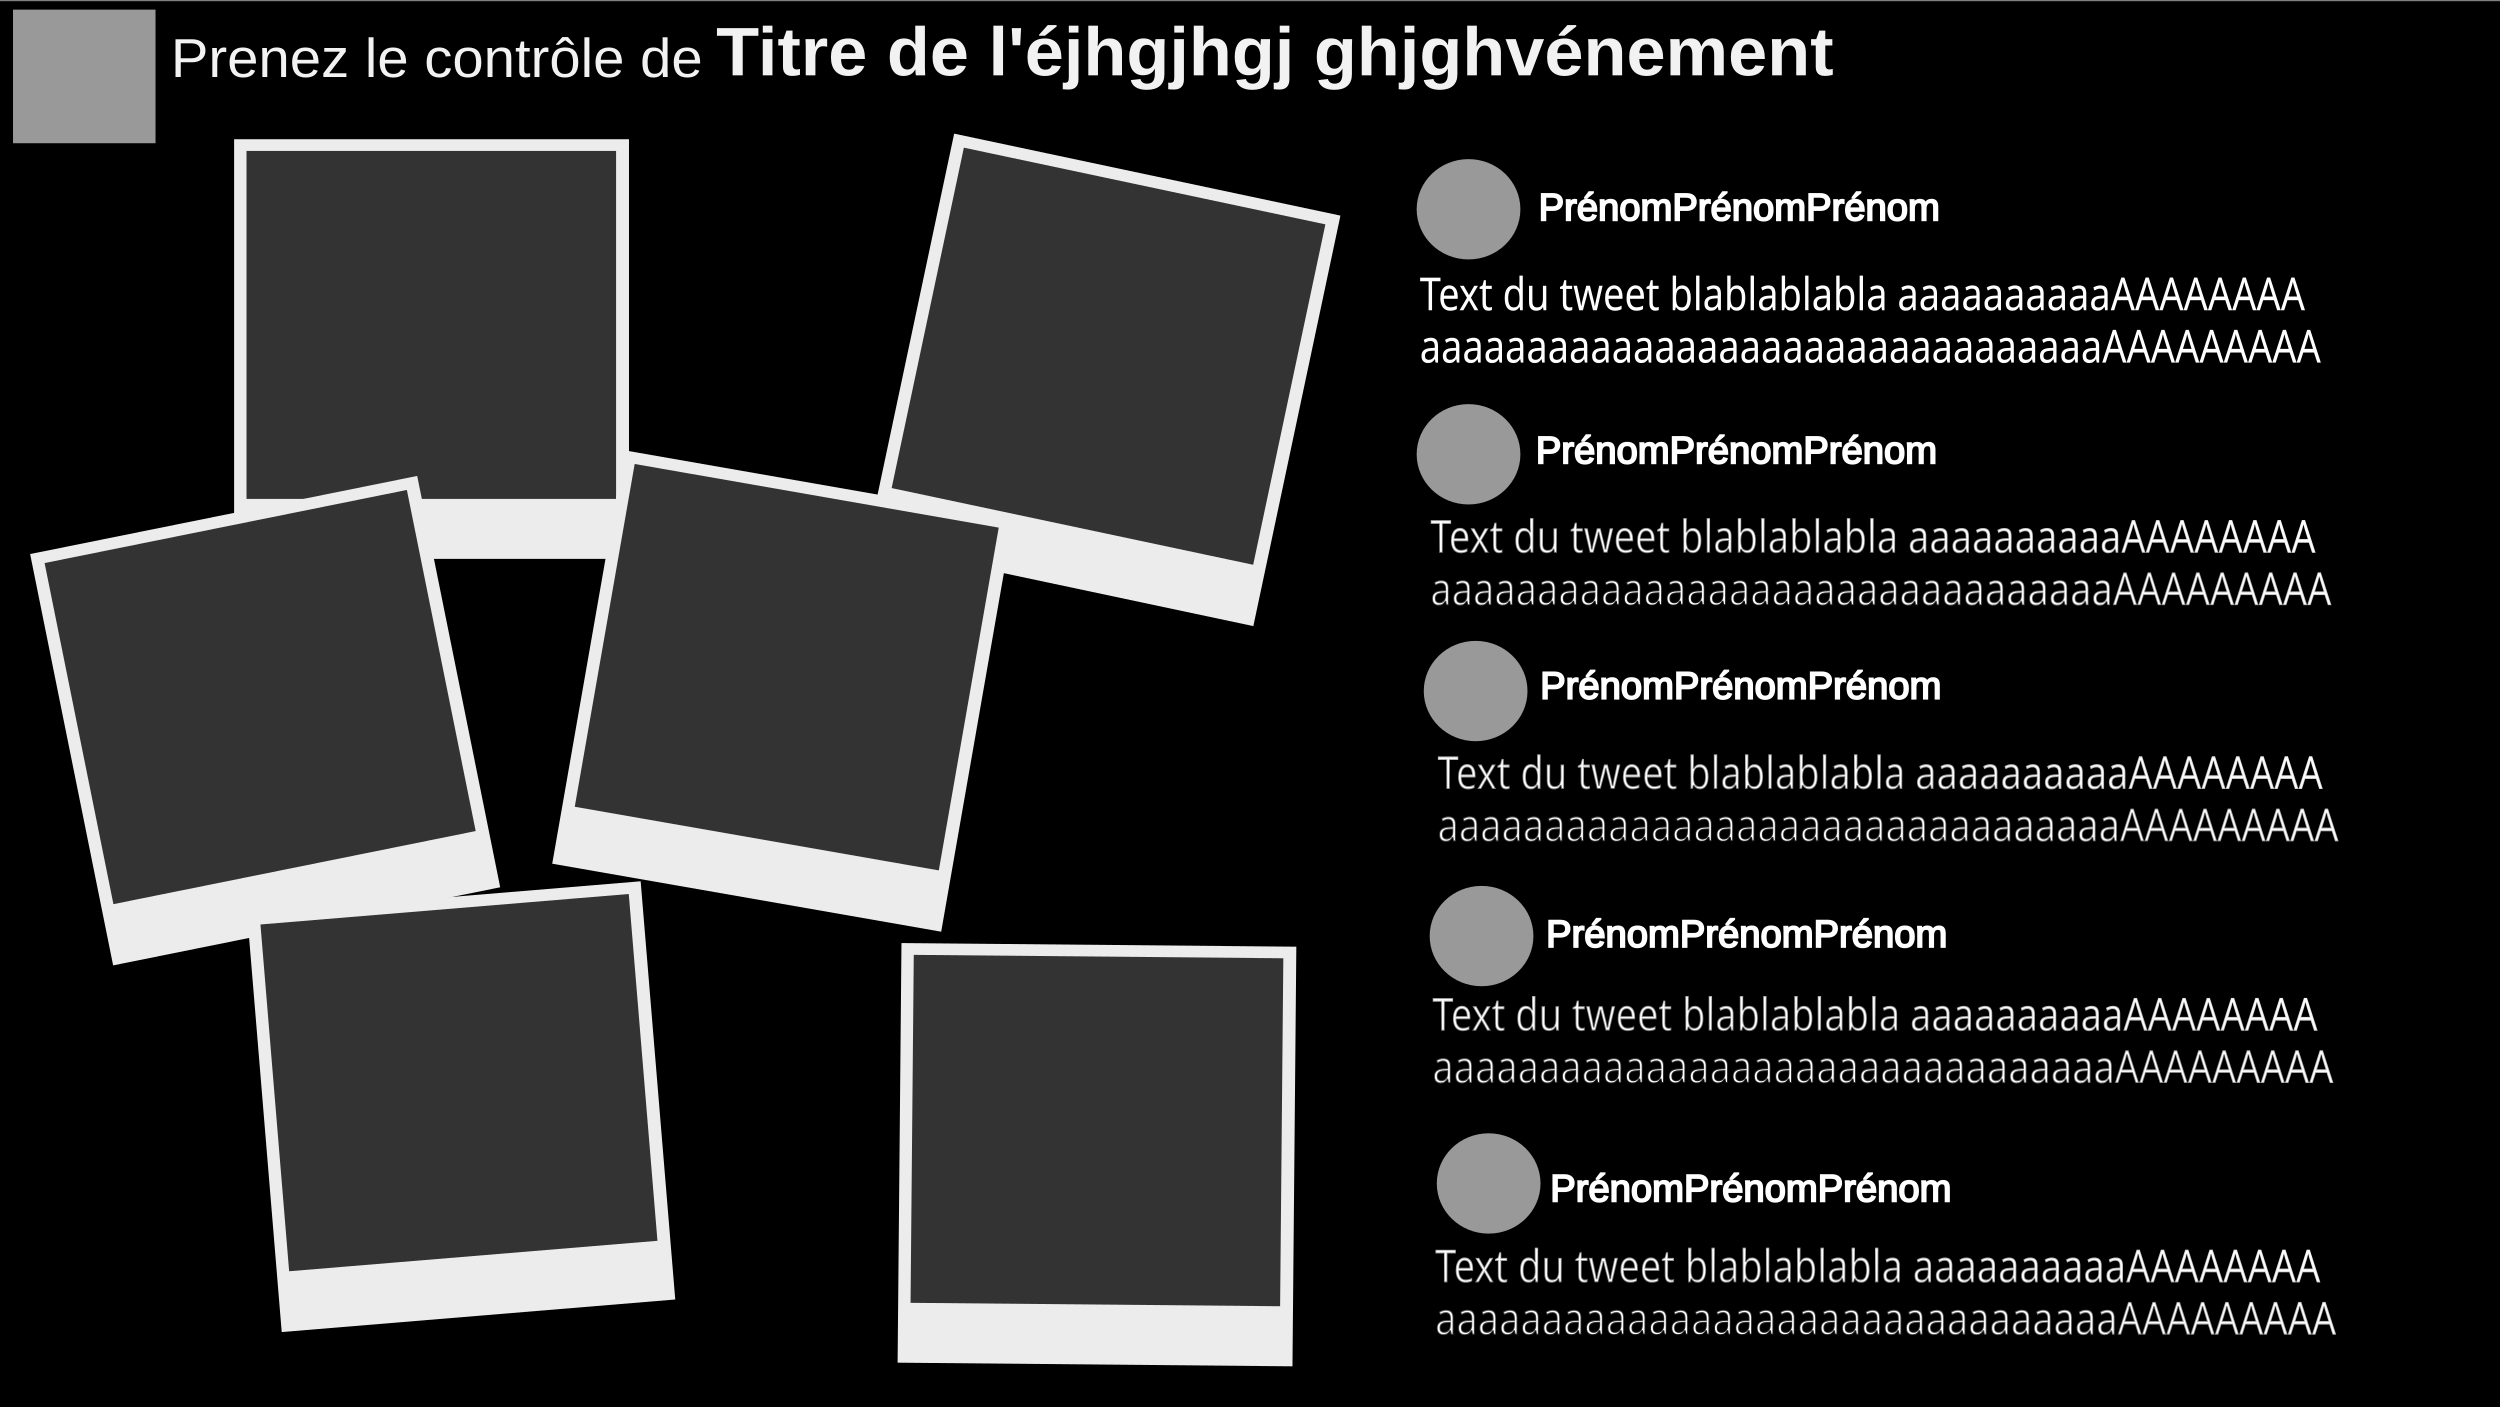
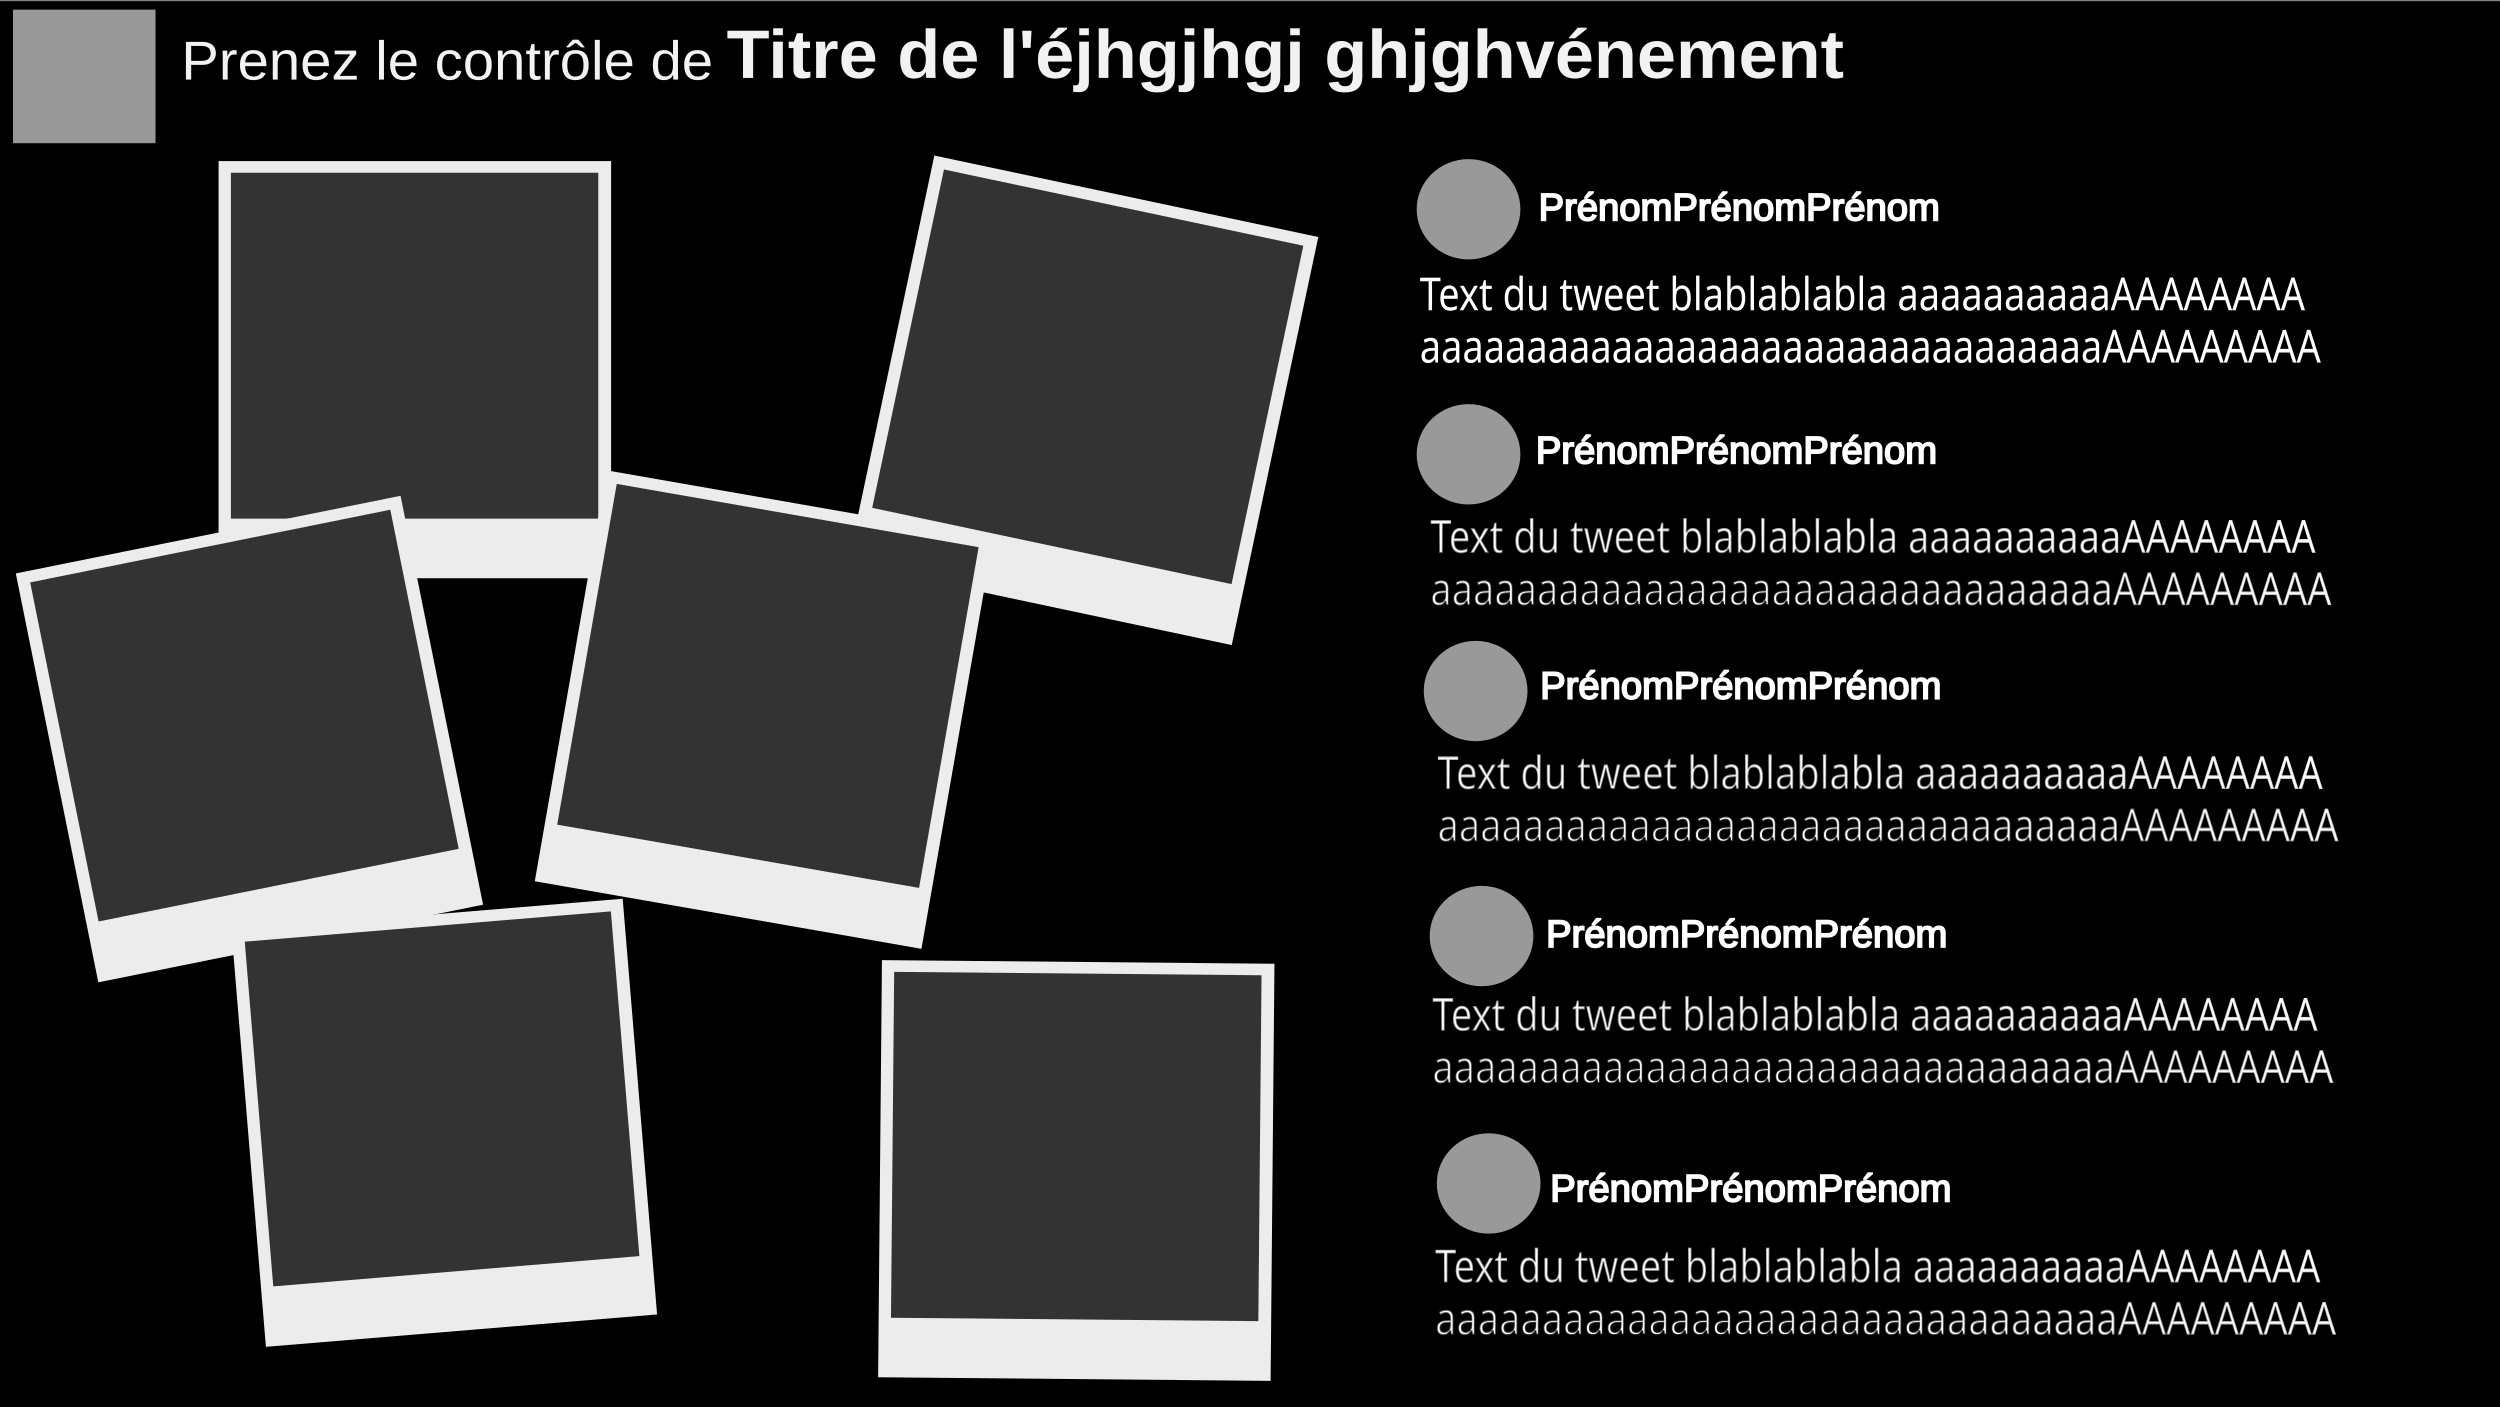
<svg xmlns="http://www.w3.org/2000/svg" xmlns:xlink="http://www.w3.org/1999/xlink" width="1920" height="1080" version="1.2" id="SVGRoot" viewBox="0 0 1920 1080">
  <defs id="defs5688">
    <clipPath clipPathUnits="userSpaceOnUse" id="clipPath847">
      <path id="path849" style="opacity:1;fill:#333333;stroke:#333333;stroke-width:3.604;stroke-miterlimit:4;stroke-dasharray:none" d="M -94.5,257.101 A 129.992,131.922 0 0 1 -224.492,389.024 129.992,131.922 0 0 1 -354.484,257.101 129.992,131.922 0 0 1 -224.492,125.179 129.992,131.922 0 0 1 -94.5,257.101 Z" />
    </clipPath>
    <clipPath clipPathUnits="userSpaceOnUse" id="clipPath855">
      <ellipse style="opacity:1;fill:#333333;stroke:#333333;stroke-width:3.564;stroke-miterlimit:4;stroke-dasharray:none" id="ellipse857" cx="-200" cy="226.091" rx="133.075" ry="126.647" />
    </clipPath>
    <clipPath clipPathUnits="userSpaceOnUse" id="clipPath839">
      <ellipse style="opacity:1;fill:#d38d5f;stroke:#ffffff;stroke-width:0;stroke-miterlimit:4;stroke-dasharray:none;stroke-opacity:1" id="ellipse841" cx="723.379" cy="-23.729" rx="114.371" ry="110.335" />
    </clipPath>
    <clipPath id="clipPath26" clipPathUnits="userSpaceOnUse">
      <path style="clip-rule:evenodd" id="path28" d="M -3.0518e-5,3.6621e-4 H 960 V 540 H -3.0518e-5 Z" />
    </clipPath>
    <clipPath id="clipPath244" clipPathUnits="userSpaceOnUse">
      <path style="clip-rule:evenodd" id="path246" d="M 904.98,99 C 930.93,99 951.96,77.993 951.96,52.08 951.96,26.167 930.93,5.16 904.98,5.16 879.03,5.16 858,26.167 858,52.08 858,77.993 879.03,99 904.98,99 Z" />
    </clipPath>
    <clipPath clipPathUnits="userSpaceOnUse" id="clipPath839-0">
      <ellipse style="opacity:1;fill:#d38d5f;stroke:#ffffff;stroke-width:0;stroke-miterlimit:4;stroke-dasharray:none;stroke-opacity:1" id="ellipse841-6" cx="723.379" cy="-23.729" rx="114.371" ry="110.335" />
    </clipPath>
    <linearGradient id="linearGradient861">
      <stop style="stop-color:#000000;stop-opacity:1;" offset="0" id="stop857" />
      <stop style="stop-color:#000000;stop-opacity:0;" offset="1" id="stop859" />
    </linearGradient>
    <radialGradient xlink:href="#linearGradient861" id="radialGradient3871" cx="57.913" cy="97.227" fx="57.913" fy="97.227" r="226.129" gradientTransform="matrix(0.3980985,0.00137577,-2.7720008e-4,0.05876462,349.2554,151.6218)" gradientUnits="userSpaceOnUse" />
    <radialGradient xlink:href="#linearGradient861" id="radialGradient3879" cx="57.913" cy="97.227" fx="57.913" fy="97.227" r="226.129" gradientTransform="matrix(0.3980985,0.00137577,-2.7720008e-4,0.05876462,349.2554,151.6218)" gradientUnits="userSpaceOnUse" />
    <radialGradient xlink:href="#linearGradient861" id="radialGradient3887" cx="57.913" cy="97.227" fx="57.913" fy="97.227" r="226.129" gradientTransform="matrix(0.3980985,0.00137577,-2.7720008e-4,0.05876462,349.2554,151.6218)" gradientUnits="userSpaceOnUse" />
    <clipPath clipPathUnits="userSpaceOnUse" id="clipPath839-0-7">
      <ellipse style="opacity:1;fill:#d38d5f;stroke:#ffffff;stroke-width:0;stroke-miterlimit:4;stroke-dasharray:none;stroke-opacity:1" id="ellipse841-6-7" cx="723.379" cy="-23.729" rx="114.371" ry="110.335" />
    </clipPath>
    <clipPath clipPathUnits="userSpaceOnUse" id="clipPath839-0-7-0">
      <ellipse style="opacity:1;fill:#d38d5f;stroke:#ffffff;stroke-width:0;stroke-miterlimit:4;stroke-dasharray:none;stroke-opacity:1" id="ellipse841-6-7-6" cx="723.379" cy="-23.729" rx="114.371" ry="110.335" />
    </clipPath>
    <clipPath clipPathUnits="userSpaceOnUse" id="clipPath839-0-7-0-1">
      <ellipse style="opacity:1;fill:#d38d5f;stroke:#ffffff;stroke-width:0;stroke-miterlimit:4;stroke-dasharray:none;stroke-opacity:1" id="ellipse841-6-7-6-3" cx="723.379" cy="-23.729" rx="114.371" ry="110.335" />
    </clipPath>
    <clipPath clipPathUnits="userSpaceOnUse" id="clipPath839-0-7-0-3">
      <ellipse style="opacity:1;fill:#d38d5f;stroke:#ffffff;stroke-width:0;stroke-miterlimit:4;stroke-dasharray:none;stroke-opacity:1" id="ellipse841-6-7-6-9" cx="723.379" cy="-23.729" rx="114.371" ry="110.335" />
    </clipPath>
    <clipPath clipPathUnits="userSpaceOnUse" id="clipPath839-0-7-0-4">
      <ellipse style="opacity:1;fill:#d38d5f;stroke:#ffffff;stroke-width:0;stroke-miterlimit:4;stroke-dasharray:none;stroke-opacity:1" id="ellipse841-6-7-6-7" cx="723.379" cy="-23.729" rx="114.371" ry="110.335" />
    </clipPath>
    <radialGradient xlink:href="#linearGradient861" id="radialGradient865" cx="57.913" cy="97.227" fx="57.913" fy="97.227" r="226.129" gradientTransform="matrix(4.841177,0.01673042,-0.00337096,0.7146221,1720.354,262.6)" gradientUnits="userSpaceOnUse" />
    <radialGradient xlink:href="#linearGradient861" id="radialGradient439" cx="57.913" cy="97.227" fx="57.913" fy="97.227" r="226.129" gradientTransform="matrix(0.8732912,0.00301797,-6.0808175e-4,0.1289094,366.2109,140.5456)" gradientUnits="userSpaceOnUse" />
    <radialGradient xlink:href="#linearGradient861" id="radialGradient447" cx="57.913" cy="97.227" fx="57.913" fy="97.227" r="226.129" gradientTransform="matrix(0.8732912,0.00301797,-6.0808175e-4,0.1289094,366.2109,140.5456)" gradientUnits="userSpaceOnUse" />
    <radialGradient xlink:href="#linearGradient861" id="radialGradient455" cx="57.913" cy="97.227" fx="57.913" fy="97.227" r="226.129" gradientTransform="matrix(0.8732912,0.00301797,-6.0808175e-4,0.1289094,366.2109,140.5456)" gradientUnits="userSpaceOnUse" />
    <clipPath clipPathUnits="userSpaceOnUse" id="clipPath839-1">
      <ellipse style="opacity:1;fill:#d38d5f;stroke:#ffffff;stroke-width:0;stroke-miterlimit:4;stroke-dasharray:none;stroke-opacity:1" id="ellipse841-8" cx="723.379" cy="-23.729" rx="114.371" ry="110.335" />
    </clipPath>
    <radialGradient xlink:href="#linearGradient861" id="radialGradient865-5" cx="57.913" cy="97.227" fx="57.913" fy="97.227" r="226.129" gradientTransform="matrix(3.123328,0.01079378,-0.0021748,0.4610448,1727.456,554.4874)" gradientUnits="userSpaceOnUse" />
    <radialGradient xlink:href="#linearGradient861" id="radialGradient384" cx="57.913" cy="97.227" fx="57.913" fy="97.227" r="226.129" gradientTransform="matrix(3.300628,0.0114065,-0.00229826,0.4872166,1729.268,280.3923)" gradientUnits="userSpaceOnUse" />
    <radialGradient xlink:href="#linearGradient861" id="radialGradient392" cx="57.913" cy="97.227" fx="57.913" fy="97.227" r="226.129" gradientTransform="matrix(3.300628,0.0114065,-0.00229826,0.4872166,1729.268,280.3923)" gradientUnits="userSpaceOnUse" />
    <radialGradient xlink:href="#linearGradient861" id="radialGradient400" cx="57.913" cy="97.227" fx="57.913" fy="97.227" r="226.129" gradientTransform="matrix(3.300628,0.0114065,-0.00229826,0.4872166,1729.268,280.3923)" gradientUnits="userSpaceOnUse" />
    <radialGradient xlink:href="#linearGradient861" id="radialGradient408" cx="57.913" cy="97.227" fx="57.913" fy="97.227" r="226.129" gradientTransform="matrix(3.300628,0.0114065,-0.00229826,0.4872166,1729.268,280.3923)" gradientUnits="userSpaceOnUse" />
    <radialGradient xlink:href="#linearGradient861" id="radialGradient416" cx="57.913" cy="97.227" fx="57.913" fy="97.227" r="226.129" gradientTransform="matrix(3.300628,0.0114065,-0.00229826,0.4872166,1729.268,280.3923)" gradientUnits="userSpaceOnUse" />
    <radialGradient xlink:href="#linearGradient861" id="radialGradient424" cx="57.913" cy="97.227" fx="57.913" fy="97.227" r="226.129" gradientTransform="matrix(3.300628,0.0114065,-0.00229826,0.4872166,1729.268,280.3923)" gradientUnits="userSpaceOnUse" />
    <clipPath clipPathUnits="userSpaceOnUse" id="clipPath839-1-5">
      <ellipse style="opacity:1;fill:#d38d5f;stroke:#ffffff;stroke-width:0;stroke-miterlimit:4;stroke-dasharray:none;stroke-opacity:1" id="ellipse841-8-4" cx="723.379" cy="-23.729" rx="114.371" ry="110.335" />
    </clipPath>
    <radialGradient xlink:href="#linearGradient861" id="radialGradient865-3" cx="57.913" cy="97.227" fx="57.913" fy="97.227" r="226.129" gradientTransform="matrix(3.300628,0.0114065,-0.00229826,0.4872166,1729.268,844.4025)" gradientUnits="userSpaceOnUse" />
    <radialGradient xlink:href="#linearGradient861" id="radialGradient384-0" cx="57.913" cy="97.227" fx="57.913" fy="97.227" r="226.129" gradientTransform="matrix(3.300628,0.0114065,-0.00229826,0.4872166,1729.268,280.3923)" gradientUnits="userSpaceOnUse" />
    <radialGradient xlink:href="#linearGradient861" id="radialGradient392-4" cx="57.913" cy="97.227" fx="57.913" fy="97.227" r="226.129" gradientTransform="matrix(3.300628,0.0114065,-0.00229826,0.4872166,1729.268,280.3923)" gradientUnits="userSpaceOnUse" />
    <radialGradient xlink:href="#linearGradient861" id="radialGradient400-7" cx="57.913" cy="97.227" fx="57.913" fy="97.227" r="226.129" gradientTransform="matrix(3.300628,0.0114065,-0.00229826,0.4872166,1729.268,280.3923)" gradientUnits="userSpaceOnUse" />
    <radialGradient xlink:href="#linearGradient861" id="radialGradient408-7" cx="57.913" cy="97.227" fx="57.913" fy="97.227" r="226.129" gradientTransform="matrix(3.300628,0.0114065,-0.00229826,0.4872166,1729.268,280.3923)" gradientUnits="userSpaceOnUse" />
    <radialGradient xlink:href="#linearGradient861" id="radialGradient416-6" cx="57.913" cy="97.227" fx="57.913" fy="97.227" r="226.129" gradientTransform="matrix(3.300628,0.0114065,-0.00229826,0.4872166,1729.268,280.3923)" gradientUnits="userSpaceOnUse" />
    <radialGradient xlink:href="#linearGradient861" id="radialGradient424-3" cx="57.913" cy="97.227" fx="57.913" fy="97.227" r="226.129" gradientTransform="matrix(3.300628,0.0114065,-0.00229826,0.4872166,1729.268,280.3923)" gradientUnits="userSpaceOnUse" />
    <clipPath clipPathUnits="userSpaceOnUse" id="clipPath839-1-58">
      <ellipse style="opacity:1;fill:#d38d5f;stroke:#ffffff;stroke-width:0;stroke-miterlimit:4;stroke-dasharray:none;stroke-opacity:1" id="ellipse841-8-1" cx="723.379" cy="-23.729" rx="114.371" ry="110.335" />
    </clipPath>
    <radialGradient xlink:href="#linearGradient861" id="radialGradient4526" cx="57.913" cy="97.227" fx="57.913" fy="97.227" r="226.129" gradientTransform="matrix(3.300628,0.0114065,-0.00229826,0.4872166,1729.268,844.4025)" gradientUnits="userSpaceOnUse" />
    <radialGradient xlink:href="#linearGradient861" id="radialGradient4534" cx="57.913" cy="97.227" fx="57.913" fy="97.227" r="226.129" gradientTransform="matrix(3.300628,0.0114065,-0.00229826,0.4872166,1729.268,844.4025)" gradientUnits="userSpaceOnUse" />
    <radialGradient xlink:href="#linearGradient861" id="radialGradient4542" cx="57.913" cy="97.227" fx="57.913" fy="97.227" r="226.129" gradientTransform="matrix(3.300628,0.0114065,-0.00229826,0.4872166,1729.268,844.4025)" gradientUnits="userSpaceOnUse" />
    <radialGradient xlink:href="#linearGradient861" id="radialGradient4550" cx="57.913" cy="97.227" fx="57.913" fy="97.227" r="226.129" gradientTransform="matrix(3.300628,0.0114065,-0.00229826,0.4872166,1729.268,844.4025)" gradientUnits="userSpaceOnUse" />
    <clipPath clipPathUnits="userSpaceOnUse" id="clipPath839-1-58-7">
      <ellipse style="opacity:1;fill:#d38d5f;stroke:#ffffff;stroke-width:0;stroke-miterlimit:4;stroke-dasharray:none;stroke-opacity:1" id="ellipse841-8-1-1" cx="723.379" cy="-23.729" rx="114.371" ry="110.335" />
    </clipPath>
    <radialGradient xlink:href="#linearGradient861" id="radialGradient865-6" cx="57.913" cy="97.227" fx="57.913" fy="97.227" r="226.129" gradientTransform="matrix(3.300628,0.0114065,-0.00229826,0.4872166,1704.596,274.5686)" gradientUnits="userSpaceOnUse" />
    <radialGradient xlink:href="#linearGradient861" id="radialGradient4632" cx="57.913" cy="97.227" fx="57.913" fy="97.227" r="226.129" gradientTransform="matrix(3.300628,0.0114065,-0.00229826,0.4872166,1704.596,274.5686)" gradientUnits="userSpaceOnUse" />
    <radialGradient xlink:href="#linearGradient861" id="radialGradient4640" cx="57.913" cy="97.227" fx="57.913" fy="97.227" r="226.129" gradientTransform="matrix(3.300628,0.0114065,-0.00229826,0.4872166,1704.596,274.5686)" gradientUnits="userSpaceOnUse" />
    <radialGradient xlink:href="#linearGradient861" id="radialGradient4648" cx="57.913" cy="97.227" fx="57.913" fy="97.227" r="226.129" gradientTransform="matrix(3.300628,0.0114065,-0.00229826,0.4872166,1704.596,274.5686)" gradientUnits="userSpaceOnUse" />
    <radialGradient xlink:href="#linearGradient861" id="radialGradient4656" cx="57.913" cy="97.227" fx="57.913" fy="97.227" r="226.129" gradientTransform="matrix(3.300628,0.0114065,-0.00229826,0.4872166,1704.596,274.5686)" gradientUnits="userSpaceOnUse" />
    <clipPath clipPathUnits="userSpaceOnUse" id="clipPath839-1-0">
      <ellipse style="opacity:1;fill:#d38d5f;stroke:#ffffff;stroke-width:0;stroke-miterlimit:4;stroke-dasharray:none;stroke-opacity:1" id="ellipse841-8-5" cx="723.379" cy="-23.729" rx="114.371" ry="110.335" />
    </clipPath>
    <radialGradient xlink:href="#linearGradient861" id="radialGradient865-64" cx="57.913" cy="97.227" fx="57.913" fy="97.227" r="226.129" gradientTransform="matrix(3.300628,0.0114065,-0.00229826,0.4872166,1699.932,333.9703)" gradientUnits="userSpaceOnUse" />
    <radialGradient xlink:href="#linearGradient861" id="radialGradient4632-4" cx="57.913" cy="97.227" fx="57.913" fy="97.227" r="226.129" gradientTransform="matrix(3.300628,0.0114065,-0.00229826,0.4872166,1704.596,274.5686)" gradientUnits="userSpaceOnUse" />
    <radialGradient xlink:href="#linearGradient861" id="radialGradient4640-7" cx="57.913" cy="97.227" fx="57.913" fy="97.227" r="226.129" gradientTransform="matrix(3.300628,0.0114065,-0.00229826,0.4872166,1704.596,274.5686)" gradientUnits="userSpaceOnUse" />
    <radialGradient xlink:href="#linearGradient861" id="radialGradient4648-7" cx="57.913" cy="97.227" fx="57.913" fy="97.227" r="226.129" gradientTransform="matrix(3.300628,0.0114065,-0.00229826,0.4872166,1704.596,274.5686)" gradientUnits="userSpaceOnUse" />
    <radialGradient xlink:href="#linearGradient861" id="radialGradient4656-1" cx="57.913" cy="97.227" fx="57.913" fy="97.227" r="226.129" gradientTransform="matrix(3.300628,0.0114065,-0.00229826,0.4872166,1704.596,274.5686)" gradientUnits="userSpaceOnUse" />
    <clipPath clipPathUnits="userSpaceOnUse" id="clipPath839-1-586">
      <ellipse style="opacity:1;fill:#d38d5f;stroke:#ffffff;stroke-width:0;stroke-miterlimit:4;stroke-dasharray:none;stroke-opacity:1" id="ellipse841-8-56" cx="723.379" cy="-23.729" rx="114.371" ry="110.335" />
    </clipPath>
    <radialGradient xlink:href="#linearGradient861" id="radialGradient865-5-8" cx="57.913" cy="97.227" fx="57.913" fy="97.227" r="226.129" gradientTransform="matrix(3.123328,0.01079378,-0.0021748,0.4610448,31.9554,25.2087)" gradientUnits="userSpaceOnUse" />
    <radialGradient xlink:href="#linearGradient861" id="radialGradient1281" cx="57.913" cy="97.227" fx="57.913" fy="97.227" r="226.129" gradientTransform="matrix(3.123328,0.01079378,-0.0021748,0.4610448,1727.456,554.4874)" gradientUnits="userSpaceOnUse" />
    <radialGradient xlink:href="#linearGradient861" id="radialGradient1289" cx="57.913" cy="97.227" fx="57.913" fy="97.227" r="226.129" gradientTransform="matrix(3.123328,0.01079378,-0.0021748,0.4610448,1727.456,554.4874)" gradientUnits="userSpaceOnUse" />
    <radialGradient xlink:href="#linearGradient861" id="radialGradient1297" cx="57.913" cy="97.227" fx="57.913" fy="97.227" r="226.129" gradientTransform="matrix(3.123328,0.01079378,-0.0021748,0.4610448,1727.456,554.4874)" gradientUnits="userSpaceOnUse" />
    <radialGradient xlink:href="#linearGradient861" id="radialGradient1305" cx="57.913" cy="97.227" fx="57.913" fy="97.227" r="226.129" gradientTransform="matrix(3.123328,0.01079378,-0.0021748,0.4610448,1727.456,554.4874)" gradientUnits="userSpaceOnUse" />
  </defs>
  <g id="layer1" transform="translate(-79.0732,-35.0133)">
    <rect style="opacity:1;fill:#000000;fill-opacity:1;stroke:#808080;stroke-width:3.087;stroke-miterlimit:3.8;stroke-dasharray:none;stroke-opacity:1;paint-order:stroke fill markers" id="rect912" width="1926.756" height="1081.517" x="79.073" y="35.932" />
-     <text xml:space="preserve" style="font-style:normal;font-variant:normal;font-weight:bold;font-stretch:normal;font-size:53.333px;line-height:1.25;font-family:Arial;-inkscape-font-specification:'Arial, Bold';font-variant-ligatures:normal;font-variant-caps:normal;font-variant-numeric:normal;font-feature-settings:normal;text-align:start;letter-spacing:0px;word-spacing:0px;writing-mode:lr-tb;text-anchor:start;fill:#f2f2f2;fill-opacity:1;stroke:none;stroke-width:1.385" x="621.146" y="94.045" id="event.title" transform="scale(1.01281,0.987352)">
-       <tspan id="tspan4775" x="621.146" y="94.045" style="font-style:normal;font-variant:normal;font-weight:bold;font-stretch:normal;font-size:53.333px;font-family:Arial;-inkscape-font-specification:'Arial, Bold';font-variant-ligatures:normal;font-variant-caps:normal;font-variant-numeric:normal;font-feature-settings:normal;text-align:start;writing-mode:lr-tb;text-anchor:start;stroke-width:1.385">Titre de l'éjhgjhgj ghjghvénement</tspan>
+     <text xml:space="preserve" style="font-style:normal;font-variant:normal;font-weight:bold;font-stretch:normal;font-size:53.333px;line-height:1.25;font-family:Arial;-inkscape-font-specification:'Arial, Bold';font-variant-ligatures:normal;font-variant-caps:normal;font-variant-numeric:normal;font-feature-settings:normal;text-align:start;letter-spacing:0px;word-spacing:0px;writing-mode:lr-tb;text-anchor:start;fill:#f2f2f2;fill-opacity:1;stroke:none;stroke-width:1.385" x="629.044" y="96.071" id="event.title" transform="scale(1.01281,0.987352)">
+       <tspan id="tspan4775" x="629.044" y="96.071" style="font-style:normal;font-variant:normal;font-weight:bold;font-stretch:normal;font-size:53.333px;font-family:Arial;-inkscape-font-specification:'Arial, Bold';font-variant-ligatures:normal;font-variant-caps:normal;font-variant-numeric:normal;font-feature-settings:normal;text-align:start;writing-mode:lr-tb;text-anchor:start;stroke-width:1.385">Titre de l'éjhgjhgj ghjghvénement</tspan>
    </text>
    <rect style="fill:#999999;fill-opacity:1;stroke:none;stroke-width:11.575;stroke-miterlimit:4;stroke-dasharray:none;stroke-opacity:1" id="event.qrcode" width="109.45" height="102.608" x="89.073" y="42.405" />
-     <text xml:space="preserve" style="font-style:normal;font-variant:normal;font-weight:normal;font-stretch:normal;font-size:42.667px;line-height:1.25;font-family:Arial;-inkscape-font-specification:'Arial, Normal';font-variant-ligatures:normal;font-variant-caps:normal;font-variant-numeric:normal;font-feature-settings:normal;text-align:start;letter-spacing:0px;word-spacing:0px;writing-mode:lr-tb;text-anchor:start;fill:#f2f2f2;fill-opacity:1;stroke:none;stroke-width:1.385" x="207.661" y="95.347" id="event.title-6" transform="scale(1.01281,0.987352)">
-       <tspan id="tspan4775-5" x="207.661" y="95.347" style="font-style:normal;font-variant:normal;font-weight:normal;font-stretch:normal;font-size:42.667px;font-family:Arial;-inkscape-font-specification:'Arial, Normal';font-variant-ligatures:normal;font-variant-caps:normal;font-variant-numeric:normal;font-feature-settings:normal;text-align:start;writing-mode:lr-tb;text-anchor:start;stroke-width:1.385">Prenez le contrôle de</tspan>
+     <text xml:space="preserve" style="font-style:normal;font-variant:normal;font-weight:normal;font-stretch:normal;font-size:42.667px;line-height:1.25;font-family:Arial;-inkscape-font-specification:'Arial, Normal';font-variant-ligatures:normal;font-variant-caps:normal;font-variant-numeric:normal;font-feature-settings:normal;text-align:start;letter-spacing:0px;word-spacing:0px;writing-mode:lr-tb;text-anchor:start;fill:#f2f2f2;fill-opacity:1;stroke:none;stroke-width:1.385" x="215.56" y="97.373" id="event.title-6" transform="scale(1.01281,0.987352)">
+       <tspan id="tspan4775-5" x="215.56" y="97.373" style="font-style:normal;font-variant:normal;font-weight:normal;font-stretch:normal;font-size:42.667px;font-family:Arial;-inkscape-font-specification:'Arial, Normal';font-variant-ligatures:normal;font-variant-caps:normal;font-variant-numeric:normal;font-feature-settings:normal;text-align:start;writing-mode:lr-tb;text-anchor:start;stroke-width:1.385">Prenez le contrôle de</tspan>
    </text>
-     <g id="photo1" transform="matrix(5.921271,0,0,5.921271,131.2999,-79.09995)">
+     <g id="photo1" transform="matrix(5.885966,0,0,5.885966,120.1264,-60.98534)">
      <rect y="37.33" x="21.545" height="54.429" width="51.216" id="rect815" style="opacity:1;fill:#ececec;stroke:none;stroke-width:0.094;stroke-opacity:1" />
      <rect y="39.381" x="23.687" height="44.066" width="46.867" id="photo1.picture" style="opacity:1;fill:#333333;stroke:#333333;stroke-width:1.067;stroke-miterlimit:4;stroke-dasharray:none" />
    </g>
-     <g transform="matrix(5.80427,-1.171278,1.171278,5.80427,-66.57162,269.0729)" id="photo2">
+     <g transform="matrix(5.769663,-1.164295,1.164295,5.769663,-76.56533,285.1116)" id="photo2">
      <rect style="opacity:1;fill:#ececec;stroke:none;stroke-width:0.094;stroke-opacity:1" id="rect832" width="51.216" height="54.429" x="21.545" y="37.33" />
      <rect style="opacity:1;fill:#333333;stroke:#333333;stroke-width:1.067;stroke-miterlimit:4;stroke-dasharray:none" id="photo2.picture" width="46.867" height="44.066" x="23.687" y="39.381" />
    </g>
-     <g id="photo3" transform="matrix(5.792333,1.228952,-1.228952,5.792333,732.9496,-105.0488)">
+     <g id="photo3" transform="matrix(5.757797,1.221625,-1.221625,5.757797,718.1889,-86.77947)">
      <rect y="37.33" x="21.545" height="54.429" width="51.216" id="rect844" style="opacity:1;fill:#ececec;stroke:none;stroke-width:0.094;stroke-opacity:1" />
      <rect y="39.381" x="23.687" height="44.066" width="46.867" id="photo3.picture" style="opacity:1;fill:#333333;stroke:#333333;stroke-width:1.067;stroke-miterlimit:4;stroke-dasharray:none" />
    </g>
-     <g transform="matrix(5.901107,-0.4882445,0.4882445,5.901107,123.4948,527.0681)" id="photo4">
+     <g transform="matrix(5.865923,-0.4853334,0.4853334,5.865923,112.3679,541.5686)" id="photo4">
      <rect style="opacity:1;fill:#ececec;stroke:none;stroke-width:0.094;stroke-opacity:1" id="rect856" width="51.216" height="54.429" x="21.545" y="37.33" />
      <rect style="opacity:1;fill:#333333;stroke:#333333;stroke-width:1.067;stroke-miterlimit:4;stroke-dasharray:none" id="photo4.picture" width="46.867" height="44.066" x="23.687" y="39.381" />
    </g>
-     <g id="photo5" transform="matrix(5.832831,1.01957,-1.01957,5.832831,471.0613,141.1581)">
+     <g id="photo5" transform="matrix(5.798054,1.013491,-1.013491,5.798054,457.862,157.9595)">
      <rect y="37.33" x="21.545" height="54.429" width="51.216" id="rect868" style="opacity:1;fill:#ececec;stroke:none;stroke-width:0.094;stroke-opacity:1" />
      <rect y="39.381" x="23.687" height="44.066" width="46.867" id="photo5.picture" style="opacity:1;fill:#333333;stroke:#333333;stroke-width:1.067;stroke-miterlimit:4;stroke-dasharray:none" />
    </g>
-     <g transform="matrix(5.921019,0.05459747,-0.05459747,5.921019,645.8736,537.0689)" id="photo6">
+     <g transform="matrix(5.885716,0.05427194,-0.05427194,5.885716,631.6321,551.5098)" id="photo6">
      <rect style="opacity:1;fill:#ececec;stroke:none;stroke-width:0.094;stroke-opacity:1" id="rect880" width="51.216" height="54.429" x="21.545" y="37.33" />
      <rect style="opacity:1;fill:#333333;stroke:#333333;stroke-width:1.067;stroke-miterlimit:4;stroke-dasharray:none" id="photo6.picture" width="46.867" height="44.066" x="23.687" y="39.381" />
    </g>
    <g id="tweet1" transform="translate(-356,-14)">
      <text charsperline="40" transform="scale(0.9123795,1.096035)" id="tweet1.label" y="262.139" x="1671.948" style="font-style:normal;font-variant:normal;font-weight:normal;font-stretch:normal;font-size:32px;line-height:1.25;font-family:sans-serif;-inkscape-font-specification:'sans-serif, Normal';font-variant-ligatures:normal;font-variant-caps:normal;font-variant-numeric:normal;font-feature-settings:normal;text-align:start;letter-spacing:0px;word-spacing:0px;writing-mode:lr-tb;text-anchor:start;fill:#ffffff;fill-opacity:1;stroke:url(#radialGradient865-5);stroke-width:1.313;stroke-miterlimit:4;stroke-dasharray:none;stroke-opacity:1;opacity:1;font-variant-position:normal;font-variant-alternates:normal;font-variant-east_asian:normal;text-indent:0;text-decoration:none;text-decoration-line:none;text-decoration-style:solid;text-decoration-color:#000000;text-transform:none;direction:ltr;text-orientation:mixed;dominant-baseline:auto;baseline-shift:baseline;white-space:normal;shape-padding:0;vector-effect:none;stroke-linecap:butt;stroke-linejoin:miter;stroke-dashoffset:0;" xml:space="preserve">
        <tspan id="tspan501" style="font-style:normal;font-variant:normal;font-weight:normal;font-stretch:normal;font-size:32px;font-family:sans-serif;-inkscape-font-specification:'sans-serif, Normal';font-variant-ligatures:normal;font-variant-caps:normal;font-variant-numeric:normal;font-feature-settings:normal;text-align:start;writing-mode:lr-tb;text-anchor:start;fill:#ffffff;stroke:url(#radialGradient865-5);stroke-width:1.313;stroke-miterlimit:4;stroke-dasharray:none;stroke-opacity:1;line-height:1.25;font-variant-position:normal;font-variant-alternates:normal;font-variant-east_asian:normal;text-indent:0;text-decoration:none;text-decoration-line:none;text-decoration-style:solid;text-decoration-color:#000000;letter-spacing:0px;word-spacing:0px;text-transform:none;direction:ltr;text-orientation:mixed;dominant-baseline:auto;baseline-shift:baseline;white-space:normal;shape-padding:0;vector-effect:none;fill-opacity:1;stroke-linecap:butt;stroke-linejoin:miter;stroke-dashoffset:0;" y="262.139" x="1671.948">Text du tweet blablablabla aaaaaaaaaaAAAAAAAA</tspan>
        <tspan id="tspan352" style="font-style:normal;font-variant:normal;font-weight:normal;font-stretch:normal;font-size:32px;font-family:sans-serif;-inkscape-font-specification:'sans-serif, Normal';font-variant-ligatures:normal;font-variant-caps:normal;font-variant-numeric:normal;font-feature-settings:normal;text-align:start;writing-mode:lr-tb;text-anchor:start;fill:#ffffff;stroke:url(#radialGradient865-5);stroke-width:1.313;stroke-miterlimit:4;stroke-dasharray:none;stroke-opacity:1;line-height:1.25;font-variant-position:normal;font-variant-alternates:normal;font-variant-east_asian:normal;text-indent:0;text-decoration:none;text-decoration-line:none;text-decoration-style:solid;text-decoration-color:#000000;letter-spacing:0px;word-spacing:0px;text-transform:none;direction:ltr;text-orientation:mixed;dominant-baseline:auto;baseline-shift:baseline;white-space:normal;shape-padding:0;vector-effect:none;fill-opacity:1;stroke-linecap:butt;stroke-linejoin:miter;stroke-dashoffset:0;" y="298.806" x="1671.948">aaaaaaaaaaaaaaaaaaaaaaaaaaaaaaaaAAAAAAAAA</tspan>
        <tspan id="tspan360" style="font-style:normal;font-variant:normal;font-weight:normal;font-stretch:normal;font-size:32px;font-family:sans-serif;-inkscape-font-specification:'sans-serif, Normal';font-variant-ligatures:normal;font-variant-caps:normal;font-variant-numeric:normal;font-feature-settings:normal;text-align:start;writing-mode:lr-tb;text-anchor:start;fill:#ffffff;stroke:url(#radialGradient865-5);stroke-width:1.313;stroke-miterlimit:4;stroke-dasharray:none;stroke-opacity:1;line-height:1.25;font-variant-position:normal;font-variant-alternates:normal;font-variant-east_asian:normal;text-indent:0;text-decoration:none;text-decoration-line:none;text-decoration-style:solid;text-decoration-color:#000000;letter-spacing:0px;word-spacing:0px;text-transform:none;direction:ltr;text-orientation:mixed;dominant-baseline:auto;baseline-shift:baseline;white-space:normal;shape-padding:0;vector-effect:none;fill-opacity:1;stroke-linecap:butt;stroke-linejoin:miter;stroke-dashoffset:0;" y="335.472" x="1671.948" />
        <tspan id="tspan370" style="font-style:normal;font-variant:normal;font-weight:normal;font-stretch:normal;font-size:32px;font-family:sans-serif;-inkscape-font-specification:'sans-serif, Normal';font-variant-ligatures:normal;font-variant-caps:normal;font-variant-numeric:normal;font-feature-settings:normal;text-align:start;writing-mode:lr-tb;text-anchor:start;fill:#ffffff;stroke:url(#radialGradient865-5);stroke-width:1.313;stroke-miterlimit:4;stroke-dasharray:none;stroke-opacity:1;line-height:1.25;font-variant-position:normal;font-variant-alternates:normal;font-variant-east_asian:normal;text-indent:0;text-decoration:none;text-decoration-line:none;text-decoration-style:solid;text-decoration-color:#000000;letter-spacing:0px;word-spacing:0px;text-transform:none;direction:ltr;text-orientation:mixed;dominant-baseline:auto;baseline-shift:baseline;white-space:normal;shape-padding:0;vector-effect:none;fill-opacity:1;stroke-linecap:butt;stroke-linejoin:miter;stroke-dashoffset:0;" y="372.139" x="1671.948" />
      </text>
      <rect transform="matrix(0.348261,0,0,0.3491769,1310.977,218.0205)" clip-path="url(#clipPath839-1)" y="-140.351" x="599.095" height="234.337" width="245.375" id="tweet1.from.picture" style="opacity:1;fill:#999999;stroke:none;stroke-width:4.787;stroke-miterlimit:4;stroke-dasharray:none" />
      <text id="tweet1.from.firstname" y="218.172" x="1616.745" style="font-style:normal;font-variant:normal;font-weight:normal;font-stretch:normal;font-size:29.333px;line-height:1.25;font-family:Arial;-inkscape-font-specification:'Arial, Normal';font-variant-ligatures:normal;font-variant-caps:normal;font-variant-numeric:normal;font-feature-settings:normal;text-align:start;letter-spacing:0px;word-spacing:0px;writing-mode:lr;text-anchor:start;fill:#ffffff;fill-opacity:1;stroke:#ffffff;stroke-width:1.419;" xml:space="preserve">
        <tspan style="font-style:normal;font-variant:normal;font-weight:normal;font-stretch:normal;font-size:29.333px;font-family:Arial;-inkscape-font-specification:'Arial, Normal';font-variant-ligatures:normal;font-variant-caps:normal;font-variant-numeric:normal;font-feature-settings:normal;text-align:start;writing-mode:lr;text-anchor:start;fill:#ffffff;stroke:#ffffff;stroke-width:1.419;" y="218.172" x="1616.745" id="tspan835">PrénomPrénomPrénom</tspan>
      </text>
    </g>
    <g id="tweet2" transform="translate(-370,-147.825)">
      <text charsperline="40" transform="scale(0.9123795,1.096035)" id="tweet2.label" y="554.19" x="1696.22" style="font-style:normal;font-variant:normal;font-weight:normal;font-stretch:normal;font-size:32px;line-height:1.25;font-family:sans-serif;-inkscape-font-specification:'sans-serif, Normal';font-variant-ligatures:normal;font-variant-caps:normal;font-variant-numeric:normal;font-feature-settings:normal;text-align:start;letter-spacing:0px;word-spacing:0px;writing-mode:lr;text-anchor:start;fill:#ffffff;fill-opacity:1;stroke:url(#radialGradient865-5);stroke-width:1.313;stroke-miterlimit:4;stroke-dasharray:none;stroke-opacity:1;" xml:space="preserve">
        <tspan id="tspan501-4" style="font-style:normal;font-variant:normal;font-weight:normal;font-stretch:normal;font-size:32px;font-family:sans-serif;-inkscape-font-specification:'sans-serif, Normal';font-variant-ligatures:normal;font-variant-caps:normal;font-variant-numeric:normal;font-feature-settings:normal;text-align:start;writing-mode:lr;text-anchor:start;fill:#ffffff;stroke:url(#radialGradient865-5);stroke-width:1.313;stroke-miterlimit:4;stroke-dasharray:none;stroke-opacity:1;" y="554.19" x="1696.22">Text du tweet blablablabla aaaaaaaaaaAAAAAAAA</tspan>
        <tspan id="tspan352-2" style="font-style:normal;font-variant:normal;font-weight:normal;font-stretch:normal;font-size:32px;font-family:sans-serif;-inkscape-font-specification:'sans-serif, Normal';font-variant-ligatures:normal;font-variant-caps:normal;font-variant-numeric:normal;font-feature-settings:normal;text-align:start;writing-mode:lr;text-anchor:start;fill:#ffffff;stroke:url(#radialGradient865-5);stroke-width:1.313;stroke-miterlimit:4;stroke-dasharray:none;stroke-opacity:1;" y="590.857" x="1696.22">aaaaaaaaaaaaaaaaaaaaaaaaaaaaaaaaAAAAAAAAA</tspan>
        <tspan id="tspan845-7" style="font-style:normal;font-variant:normal;font-weight:normal;font-stretch:normal;font-size:32px;font-family:sans-serif;-inkscape-font-specification:'sans-serif, Normal';font-variant-ligatures:normal;font-variant-caps:normal;font-variant-numeric:normal;font-feature-settings:normal;text-align:start;writing-mode:lr;text-anchor:start;fill:#ffffff;stroke:url(#radialGradient865-5);stroke-width:1.313;stroke-miterlimit:4;stroke-dasharray:none;stroke-opacity:1;" y="627.524" x="1696.22" />
        <tspan id="tspan370-1" style="font-style:normal;font-variant:normal;font-weight:normal;font-stretch:normal;font-size:32px;font-family:sans-serif;-inkscape-font-specification:'sans-serif, Normal';font-variant-ligatures:normal;font-variant-caps:normal;font-variant-numeric:normal;font-feature-settings:normal;text-align:start;writing-mode:lr;text-anchor:start;fill:#ffffff;stroke:url(#radialGradient865-5);stroke-width:1.313;stroke-miterlimit:4;stroke-dasharray:none;stroke-opacity:1;" y="664.19" x="1696.22" />
      </text>
      <rect transform="matrix(0.348261,0,0,0.3491769,1324.977,540.0205)" clip-path="url(#clipPath839-1-5)" y="-140.351" x="599.095" height="234.337" width="245.375" id="tweet2.from.picture" style="opacity:1;fill:#999999;stroke:none;stroke-width:4.787;stroke-miterlimit:4;stroke-dasharray:none" />
      <text id="tweet2.from.firstname" y="538.64" x="1628.617" style="font-style:normal;font-variant:normal;font-weight:normal;font-stretch:normal;font-size:29.333px;line-height:1.25;font-family:Arial;-inkscape-font-specification:'Arial, Normal';font-variant-ligatures:normal;font-variant-caps:normal;font-variant-numeric:normal;font-feature-settings:normal;text-align:start;letter-spacing:0px;word-spacing:0px;writing-mode:lr;text-anchor:start;fill:#ffffff;fill-opacity:1;stroke:#ffffff;stroke-width:1.419;" xml:space="preserve">
        <tspan style="font-style:normal;font-variant:normal;font-weight:normal;font-stretch:normal;font-size:29.333px;font-family:Arial;-inkscape-font-specification:'Arial, Normal';font-variant-ligatures:normal;font-variant-caps:normal;font-variant-numeric:normal;font-feature-settings:normal;text-align:start;writing-mode:lr;text-anchor:start;fill:#ffffff;stroke:#ffffff;stroke-width:1.419;" y="538.64" x="1628.617" id="tspan835-8">PrénomPrénomPrénom</tspan>
      </text>
    </g>
    <g id="tweet3" transform="translate(-364.5455,-284.175)">
      <text charsperline="40" transform="scale(0.9123795,1.096035)" id="tweet3.label" y="844.088" x="1696.265" style="font-style:normal;font-variant:normal;font-weight:normal;font-stretch:normal;font-size:32px;line-height:1.25;font-family:sans-serif;-inkscape-font-specification:'sans-serif, Normal';font-variant-ligatures:normal;font-variant-caps:normal;font-variant-numeric:normal;font-feature-settings:normal;text-align:start;letter-spacing:0px;word-spacing:0px;writing-mode:lr;text-anchor:start;fill:#ffffff;fill-opacity:1;stroke:url(#radialGradient865-3);stroke-width:1.388;stroke-miterlimit:4;stroke-dasharray:none;stroke-opacity:1;" xml:space="preserve">
        <tspan id="tspan501-1" style="font-style:normal;font-variant:normal;font-weight:normal;font-stretch:normal;font-size:32px;font-family:sans-serif;-inkscape-font-specification:'sans-serif, Normal';font-variant-ligatures:normal;font-variant-caps:normal;font-variant-numeric:normal;font-feature-settings:normal;text-align:start;writing-mode:lr;text-anchor:start;fill:#ffffff;stroke:url(#radialGradient865-3);stroke-width:1.388;stroke-miterlimit:4;stroke-dasharray:none;stroke-opacity:1;" y="844.088" x="1696.265">Text du tweet blablablabla aaaaaaaaaaAAAAAAAA</tspan>
        <tspan id="tspan352-7" style="font-style:normal;font-variant:normal;font-weight:normal;font-stretch:normal;font-size:32px;font-family:sans-serif;-inkscape-font-specification:'sans-serif, Normal';font-variant-ligatures:normal;font-variant-caps:normal;font-variant-numeric:normal;font-feature-settings:normal;text-align:start;writing-mode:lr;text-anchor:start;fill:#ffffff;stroke:url(#radialGradient865-3);stroke-width:1.388;stroke-miterlimit:4;stroke-dasharray:none;stroke-opacity:1;" y="880.755" x="1696.265">aaaaaaaaaaaaaaaaaaaaaaaaaaaaaaaaAAAAAAAAA</tspan>
        <tspan id="tspan845-1" style="font-style:normal;font-variant:normal;font-weight:normal;font-stretch:normal;font-size:32px;font-family:sans-serif;-inkscape-font-specification:'sans-serif, Normal';font-variant-ligatures:normal;font-variant-caps:normal;font-variant-numeric:normal;font-feature-settings:normal;text-align:start;writing-mode:lr;text-anchor:start;fill:#ffffff;stroke:url(#radialGradient865-3);stroke-width:1.388;stroke-miterlimit:4;stroke-dasharray:none;stroke-opacity:1;" y="917.421" x="1696.265" />
        <tspan id="tspan370-8" style="font-style:normal;font-variant:normal;font-weight:normal;font-stretch:normal;font-size:32px;font-family:sans-serif;-inkscape-font-specification:'sans-serif, Normal';font-variant-ligatures:normal;font-variant-caps:normal;font-variant-numeric:normal;font-feature-settings:normal;text-align:start;writing-mode:lr;text-anchor:start;fill:#ffffff;stroke:url(#radialGradient865-3);stroke-width:1.388;stroke-miterlimit:4;stroke-dasharray:none;stroke-opacity:1;" y="954.088" x="1696.265" />
      </text>
      <rect transform="matrix(0.348261,0,0,0.3491769,1324.977,858.1955)" clip-path="url(#clipPath839-1-58)" y="-140.351" x="599.095" height="234.337" width="245.375" id="tweet3.from.picture" style="opacity:1;fill:#999999;stroke:none;stroke-width:4.787;stroke-miterlimit:4;stroke-dasharray:none" />
      <text id="tweet3.from.firstname" y="855.752" x="1626.489" style="font-style:normal;font-variant:normal;font-weight:normal;font-stretch:normal;font-size:29.333px;line-height:1.25;font-family:Arial;-inkscape-font-specification:'Arial, Normal';font-variant-ligatures:normal;font-variant-caps:normal;font-variant-numeric:normal;font-feature-settings:normal;text-align:start;letter-spacing:0px;word-spacing:0px;writing-mode:lr-tb;text-anchor:start;fill:#ffffff;fill-opacity:1;stroke:#ffffff;stroke-width:1.419" xml:space="preserve">
        <tspan style="font-style:normal;font-variant:normal;font-weight:normal;font-stretch:normal;font-size:29.333px;font-family:Arial;-inkscape-font-specification:'Arial, Normal';font-variant-ligatures:normal;font-variant-caps:normal;font-variant-numeric:normal;font-feature-settings:normal;text-align:start;writing-mode:lr-tb;text-anchor:start;fill:#ffffff;stroke:#ffffff;stroke-width:1.419" y="855.752" x="1626.489" id="tspan835-81">PrénomPrénomPrénom</tspan>
      </text>
    </g>
    <g id="tweet4" transform="translate(-346,526)">
      <text charsperline="40" transform="scale(0.9123795,1.096035)" id="tweet4.label" y="274.254" x="1671.593" style="font-style:normal;font-variant:normal;font-weight:normal;font-stretch:normal;font-size:32px;line-height:1.25;font-family:sans-serif;-inkscape-font-specification:'sans-serif, Normal';font-variant-ligatures:normal;font-variant-caps:normal;font-variant-numeric:normal;font-feature-settings:normal;text-align:start;letter-spacing:0px;word-spacing:0px;writing-mode:lr;text-anchor:start;fill:#ffffff;fill-opacity:1;stroke:url(#radialGradient865-6);stroke-width:1.388;stroke-miterlimit:4;stroke-dasharray:none;stroke-opacity:1;" xml:space="preserve">
        <tspan id="tspan501-2" style="font-style:normal;font-variant:normal;font-weight:normal;font-stretch:normal;font-size:32px;font-family:sans-serif;-inkscape-font-specification:'sans-serif, Normal';font-variant-ligatures:normal;font-variant-caps:normal;font-variant-numeric:normal;font-feature-settings:normal;text-align:start;writing-mode:lr;text-anchor:start;fill:#ffffff;stroke:url(#radialGradient865-6);stroke-width:1.388;stroke-miterlimit:4;stroke-dasharray:none;stroke-opacity:1;" y="274.254" x="1671.593">Text du tweet blablablabla aaaaaaaaaaAAAAAAAA</tspan>
        <tspan id="tspan352-1" style="font-style:normal;font-variant:normal;font-weight:normal;font-stretch:normal;font-size:32px;font-family:sans-serif;-inkscape-font-specification:'sans-serif, Normal';font-variant-ligatures:normal;font-variant-caps:normal;font-variant-numeric:normal;font-feature-settings:normal;text-align:start;writing-mode:lr;text-anchor:start;fill:#ffffff;stroke:url(#radialGradient865-6);stroke-width:1.388;stroke-miterlimit:4;stroke-dasharray:none;stroke-opacity:1;" y="310.921" x="1671.593">aaaaaaaaaaaaaaaaaaaaaaaaaaaaaaaaAAAAAAAAA</tspan>
        <tspan id="tspan360-3" style="font-style:normal;font-variant:normal;font-weight:normal;font-stretch:normal;font-size:32px;font-family:sans-serif;-inkscape-font-specification:'sans-serif, Normal';font-variant-ligatures:normal;font-variant-caps:normal;font-variant-numeric:normal;font-feature-settings:normal;text-align:start;writing-mode:lr;text-anchor:start;fill:#ffffff;stroke:url(#radialGradient865-6);stroke-width:1.388;stroke-miterlimit:4;stroke-dasharray:none;stroke-opacity:1;" y="347.587" x="1671.593" />
        <tspan id="tspan370-4" style="font-style:normal;font-variant:normal;font-weight:normal;font-stretch:normal;font-size:32px;font-family:sans-serif;-inkscape-font-specification:'sans-serif, Normal';font-variant-ligatures:normal;font-variant-caps:normal;font-variant-numeric:normal;font-feature-settings:normal;text-align:start;writing-mode:lr;text-anchor:start;fill:#ffffff;stroke:url(#radialGradient865-6);stroke-width:1.388;stroke-miterlimit:4;stroke-dasharray:none;stroke-opacity:1;" y="384.254" x="1671.593" />
      </text>
      <rect transform="matrix(0.348261,0,0,0.3491769,1310.977,236.1955)" clip-path="url(#clipPath839-1-0)" y="-140.351" x="599.095" height="234.337" width="245.375" id="tweet4.from.picture" style="opacity:1;fill:#999999;stroke:none;stroke-width:4.787;stroke-miterlimit:4;stroke-dasharray:none" />
      <text id="tweet4.from.firstname" y="236.257" x="1612.489" style="font-style:normal;font-variant:normal;font-weight:normal;font-stretch:normal;font-size:29.333px;line-height:1.25;font-family:Arial;-inkscape-font-specification:'Arial, Normal';font-variant-ligatures:normal;font-variant-caps:normal;font-variant-numeric:normal;font-feature-settings:normal;text-align:start;letter-spacing:0px;word-spacing:0px;writing-mode:lr;text-anchor:start;fill:#ffffff;fill-opacity:1;stroke:#ffffff;stroke-width:1.419;" xml:space="preserve">
        <tspan style="font-style:normal;font-variant:normal;font-weight:normal;font-stretch:normal;font-size:29.333px;font-family:Arial;-inkscape-font-specification:'Arial, Normal';font-variant-ligatures:normal;font-variant-caps:normal;font-variant-numeric:normal;font-feature-settings:normal;text-align:start;writing-mode:lr;text-anchor:start;fill:#ffffff;stroke:#ffffff;stroke-width:1.419;" y="236.257" x="1612.489" id="tspan835-7">PrénomPrénomPrénom</tspan>
      </text>
    </g>
    <g id="tweet5" transform="translate(-339.6289,654.175)">
      <text charsperline="40" transform="scale(0.9123795,1.096035)" id="tweet5.label" y="333.656" x="1666.929" style="font-style:normal;font-variant:normal;font-weight:normal;font-stretch:normal;font-size:32px;line-height:1.25;font-family:sans-serif;-inkscape-font-specification:'sans-serif, Normal';font-variant-ligatures:normal;font-variant-caps:normal;font-variant-numeric:normal;font-feature-settings:normal;text-align:start;letter-spacing:0px;word-spacing:0px;writing-mode:lr;text-anchor:start;fill:#ffffff;fill-opacity:1;stroke:url(#radialGradient865-64);stroke-width:1.388;stroke-miterlimit:4;stroke-dasharray:none;stroke-opacity:1;" xml:space="preserve">
        <tspan id="tspan501-45" style="font-style:normal;font-variant:normal;font-weight:normal;font-stretch:normal;font-size:32px;font-family:sans-serif;-inkscape-font-specification:'sans-serif, Normal';font-variant-ligatures:normal;font-variant-caps:normal;font-variant-numeric:normal;font-feature-settings:normal;text-align:start;writing-mode:lr;text-anchor:start;fill:#ffffff;stroke:url(#radialGradient865-64);stroke-width:1.388;stroke-miterlimit:4;stroke-dasharray:none;stroke-opacity:1;" y="333.656" x="1666.929">Text du tweet blablablabla aaaaaaaaaaAAAAAAAA</tspan>
        <tspan id="tspan360-8" style="font-style:normal;font-variant:normal;font-weight:normal;font-stretch:normal;font-size:32px;font-family:sans-serif;-inkscape-font-specification:'sans-serif, Normal';font-variant-ligatures:normal;font-variant-caps:normal;font-variant-numeric:normal;font-feature-settings:normal;text-align:start;writing-mode:lr;text-anchor:start;fill:#ffffff;stroke:url(#radialGradient865-64);stroke-width:1.388;stroke-miterlimit:4;stroke-dasharray:none;stroke-opacity:1;" y="370.323" x="1666.929">aaaaaaaaaaaaaaaaaaaaaaaaaaaaaaaaAAAAAAAAA</tspan>
        <tspan id="tspan370-13" style="font-style:normal;font-variant:normal;font-weight:normal;font-stretch:normal;font-size:32px;font-family:sans-serif;-inkscape-font-specification:'sans-serif, Normal';font-variant-ligatures:normal;font-variant-caps:normal;font-variant-numeric:normal;font-feature-settings:normal;text-align:start;writing-mode:lr;text-anchor:start;fill:#ffffff;stroke:url(#radialGradient865-64);stroke-width:1.388;stroke-miterlimit:4;stroke-dasharray:none;stroke-opacity:1;" y="406.989" x="1666.929" />
      </text>
      <rect transform="matrix(0.348261,0,0,0.3491769,1310.061,298.0205)" clip-path="url(#clipPath839-1-586)" y="-140.351" x="599.095" height="234.337" width="245.375" id="tweet5.from.picture" style="opacity:1;fill:#999999;stroke:none;stroke-width:4.787;stroke-miterlimit:4;stroke-dasharray:none" />
      <text id="tweet5.from.firstname" y="303.492" x="1609.298" style="font-style:normal;font-variant:normal;font-weight:normal;font-stretch:normal;font-size:29.333px;line-height:1.25;font-family:Arial;-inkscape-font-specification:'Arial, Normal';font-variant-ligatures:normal;font-variant-caps:normal;font-variant-numeric:normal;font-feature-settings:normal;text-align:start;letter-spacing:0px;word-spacing:0px;writing-mode:lr;text-anchor:start;fill:#ffffff;fill-opacity:1;stroke:#ffffff;stroke-width:1.419;" xml:space="preserve">
        <tspan style="font-style:normal;font-variant:normal;font-weight:normal;font-stretch:normal;font-size:29.333px;font-family:Arial;-inkscape-font-specification:'Arial, Normal';font-variant-ligatures:normal;font-variant-caps:normal;font-variant-numeric:normal;font-feature-settings:normal;text-align:start;writing-mode:lr;text-anchor:start;fill:#ffffff;stroke:#ffffff;stroke-width:1.419;" y="303.492" x="1609.298" id="tspan835-5">PrénomPrénomPrénom</tspan>
      </text>
      <text xml:space="preserve" style="font-style:normal;font-weight:normal;font-size:40px;line-height:1.25;font-family:sans-serif;letter-spacing:0px;word-spacing:0px;fill:#000000;fill-opacity:1;stroke:none" x="1988.702" y="319.013" id="text1265">
        <tspan id="tspan1263" x="1988.702" y="355.507" />
      </text>
    </g>
  </g>
</svg>
